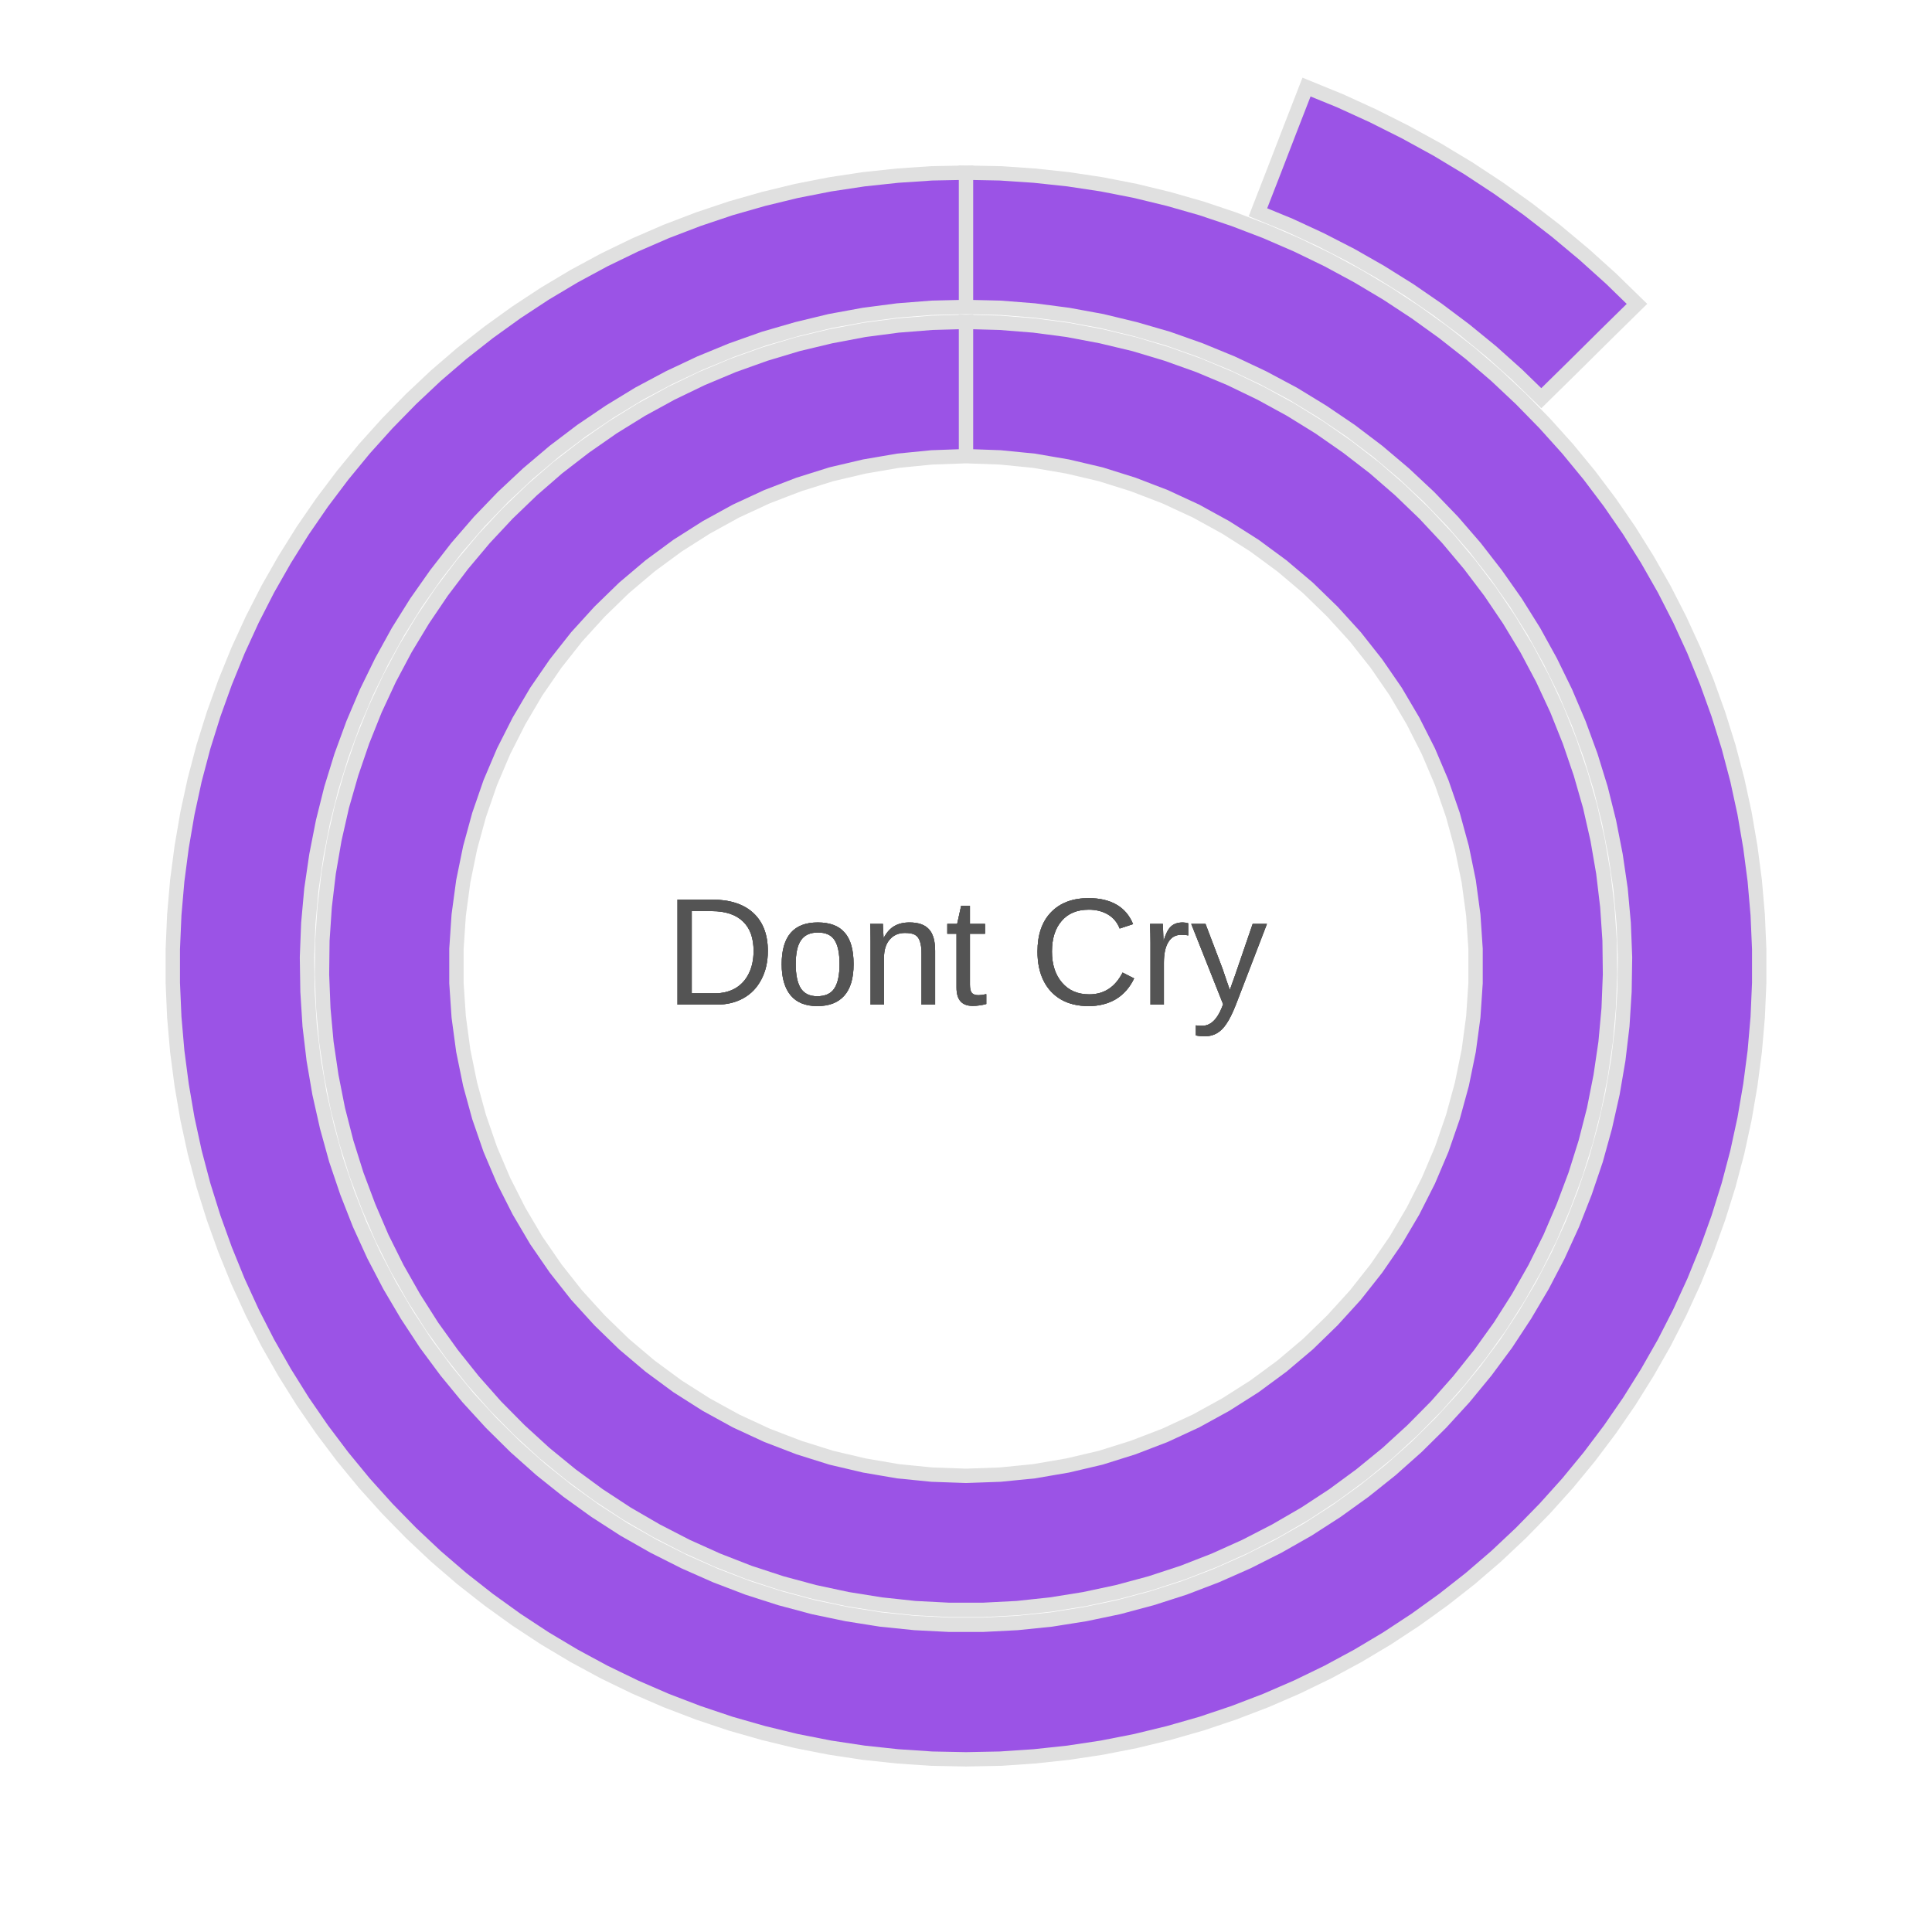
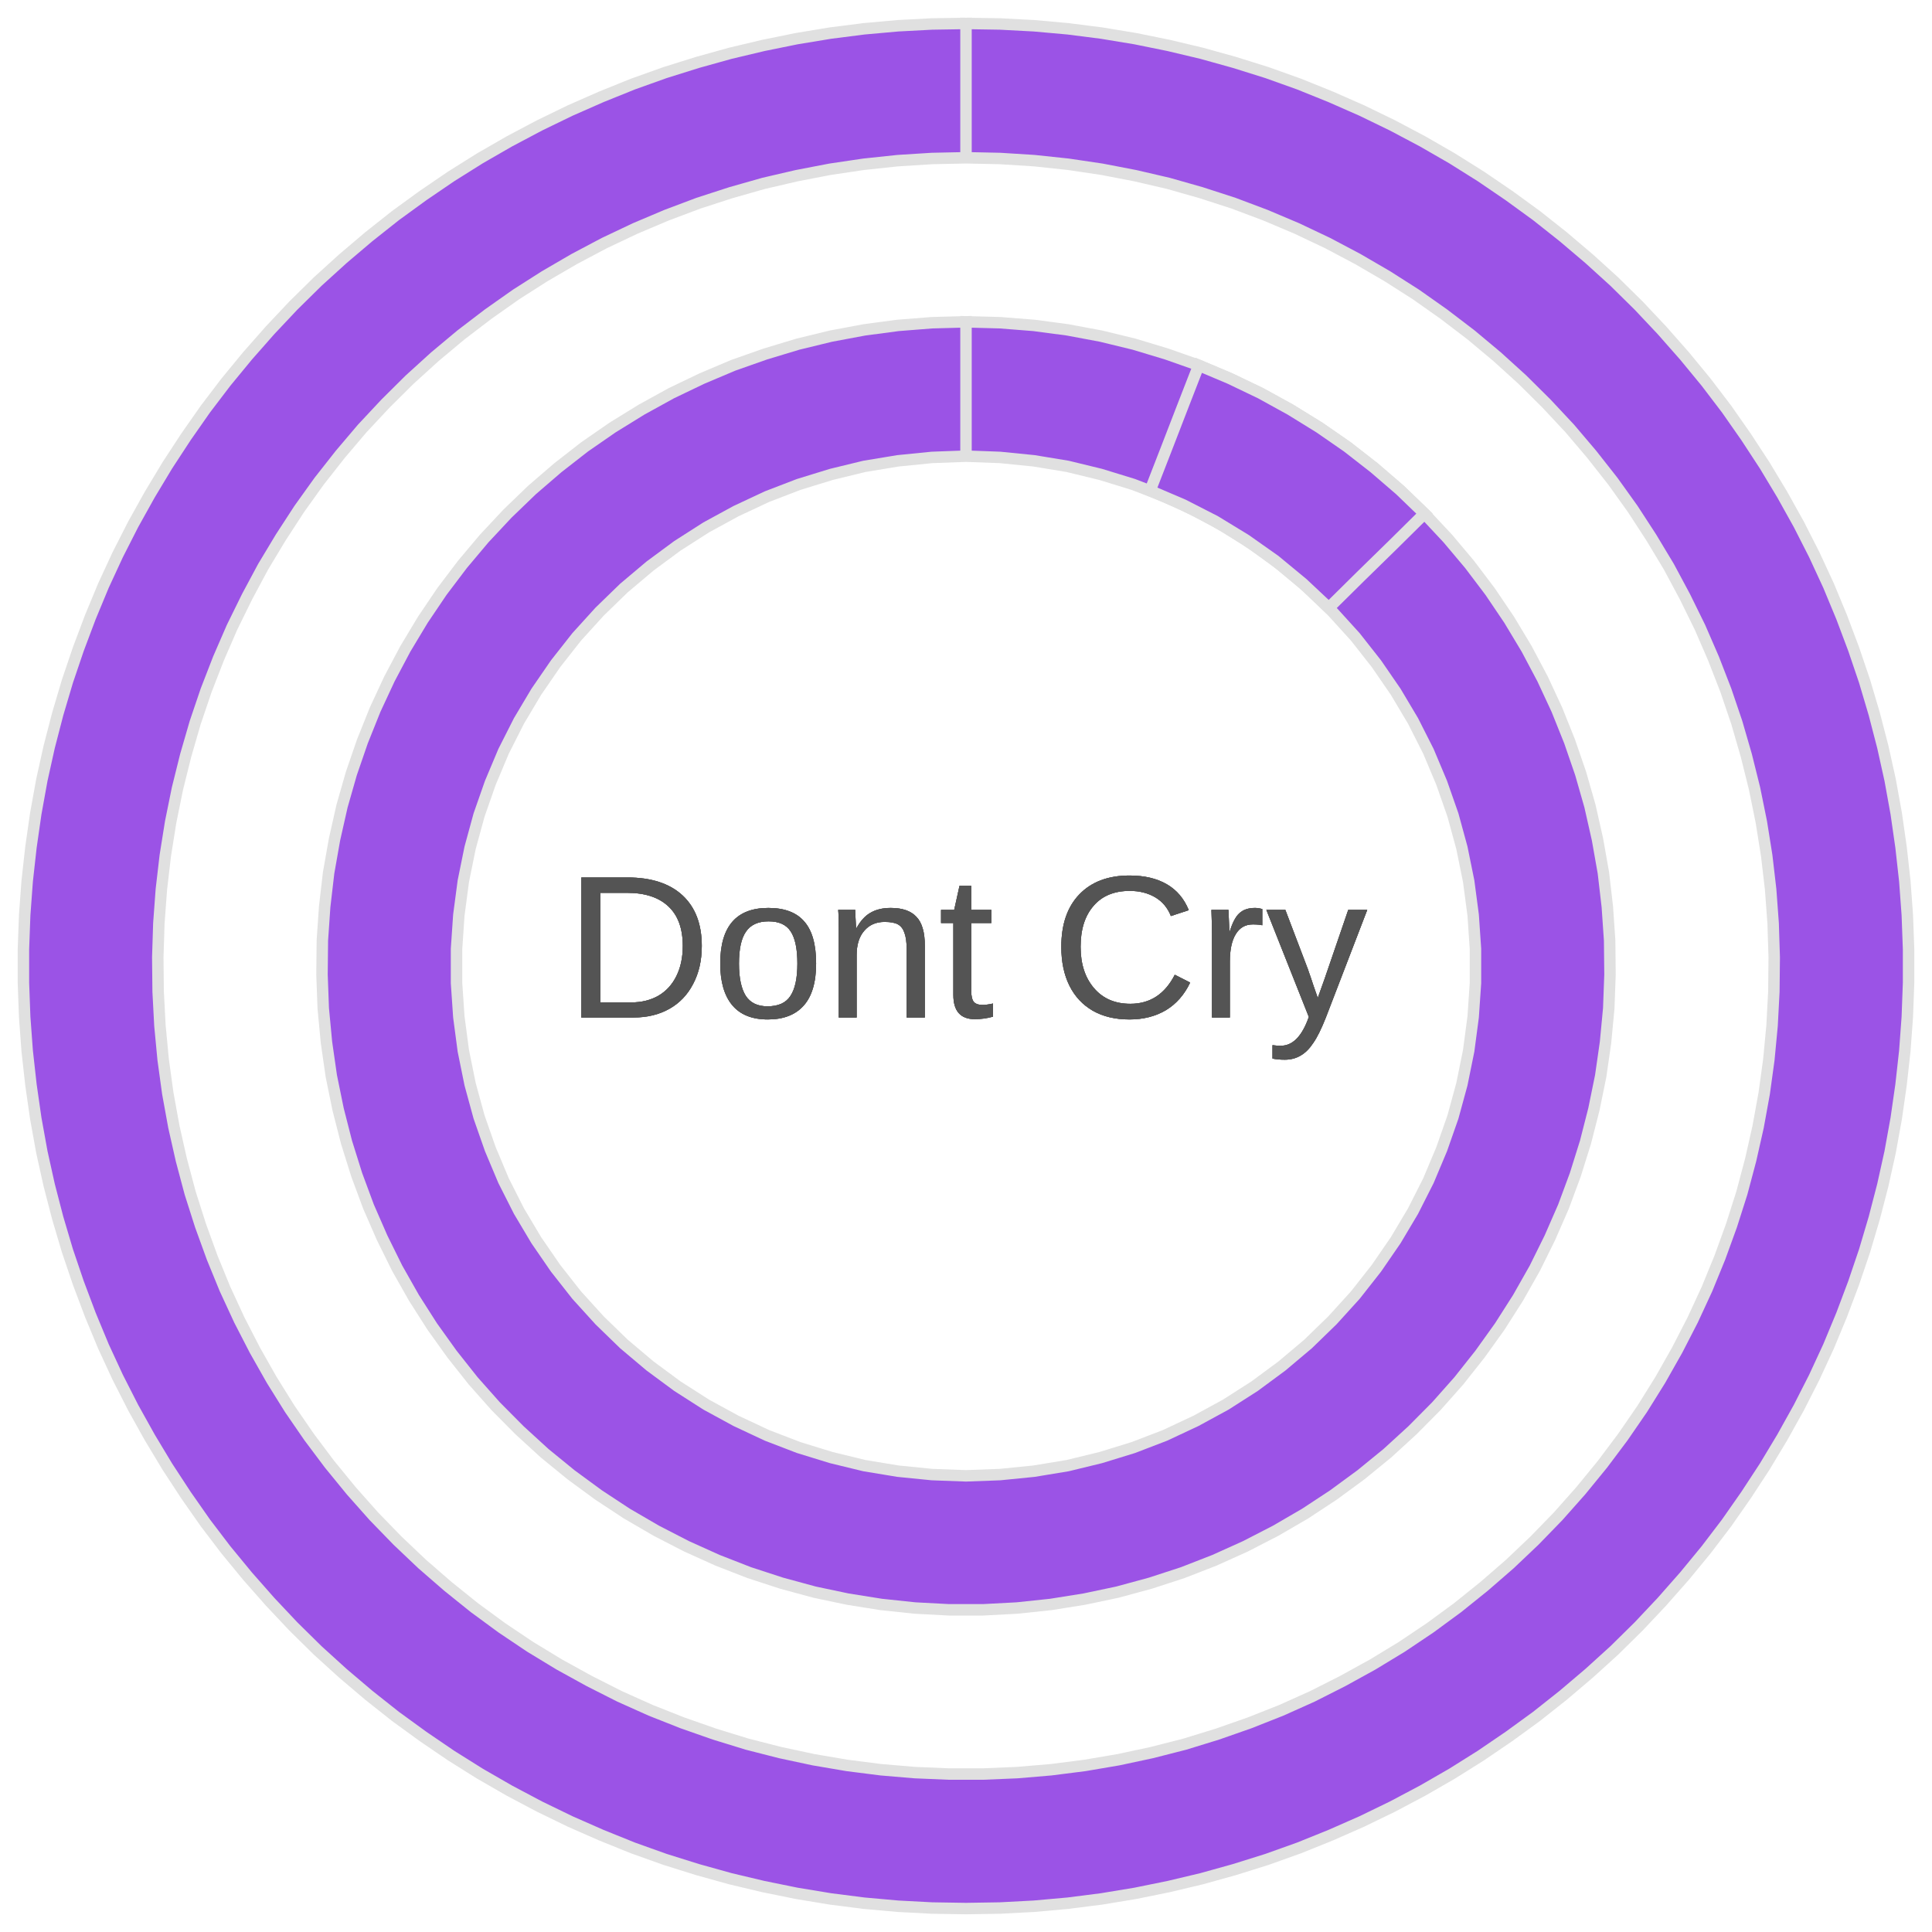
- <svg xmlns="http://www.w3.org/2000/svg" class="svglite" width="144.00pt" height="144.00pt" viewBox="0 0 144.00 144.00">
+ <svg xmlns="http://www.w3.org/2000/svg" class="svglite" width="108.00pt" height="108.00pt" viewBox="0 0 108.00 108.00">
  <defs>
    <style type="text/css">
    .svglite line, .svglite polyline, .svglite polygon, .svglite path, .svglite rect, .svglite circle {
      fill: none;
      stroke: #000000;
      stroke-linecap: round;
      stroke-linejoin: round;
      stroke-miterlimit: 10.00;
    }
    .svglite text {
      white-space: pre;
    }
  </style>
  </defs>
  <rect width="100%" height="100%" style="stroke: none; fill: none;" />
  <defs>
-     <clipPath id="cpMC4wMHwxNDQuMDB8MC4wMHwxNDQuMDA=">
-       <rect x="0.00" y="0.00" width="144.00" height="144.00" />
+     <clipPath id="cpMC4wMHwxMDguMDB8MC4wMHwxMDguMDA=">
+       <rect x="0.00" y="0.00" width="108.00" height="108.00" />
    </clipPath>
  </defs>
-   <g clip-path="url(#cpMC4wMHwxNDQuMDB8MC4wMHwxNDQuMDA=)">
-     <polygon points="72.00,34.00 72.00,30.67 72.00,27.33 72.00,23.99 69.47,24.06 66.94,24.26 64.43,24.59 61.94,25.06 59.47,25.65 57.04,26.38 54.66,27.23 52.32,28.21 50.04,29.31 47.81,30.53 45.66,31.86 43.58,33.31 41.57,34.86 39.66,36.52 37.83,38.28 36.10,40.13 34.47,42.07 32.94,44.09 31.52,46.19 30.21,48.36 29.02,50.60 27.95,52.90 27.01,55.25 26.19,57.65 25.49,60.09 24.93,62.56 24.50,65.05 24.20,67.57 24.03,70.10 24.00,72.63 24.10,75.17 24.33,77.69 24.70,80.20 25.19,82.68 25.82,85.14 26.58,87.56 27.47,89.93 28.47,92.26 29.60,94.53 30.85,96.73 32.21,98.87 33.69,100.93 35.27,102.91 36.95,104.81 38.73,106.61 40.60,108.32 42.57,109.93 44.61,111.43 46.73,112.82 48.92,114.09 51.17,115.25 53.48,116.29 55.84,117.21 58.25,118.00 60.70,118.66 63.18,119.19 65.68,119.59 68.20,119.86 70.73,119.99 73.27,119.99 75.80,119.86 78.32,119.59 80.82,119.19 83.30,118.66 85.75,118.00 88.16,117.21 90.52,116.29 92.83,115.25 95.08,114.09 97.27,112.82 99.39,111.43 101.43,109.93 103.40,108.32 105.27,106.61 107.05,104.81 108.73,102.91 110.31,100.93 111.79,98.87 113.15,96.73 114.40,94.53 115.53,92.26 116.53,89.93 117.42,87.56 118.18,85.14 118.81,82.68 119.30,80.20 119.67,77.69 119.90,75.17 120.00,72.63 119.97,70.10 119.80,67.57 119.50,65.05 119.07,62.56 118.51,60.09 117.81,57.65 116.99,55.25 116.05,52.90 114.98,50.60 113.79,48.36 112.48,46.19 111.06,44.09 109.53,42.07 107.90,40.13 106.17,38.28 104.34,36.52 102.43,34.86 100.42,33.31 98.34,31.86 96.19,30.53 93.96,29.31 91.68,28.21 89.34,27.23 86.96,26.38 84.53,25.65 82.06,25.06 79.57,24.59 77.06,24.26 74.53,24.06 72.00,23.99 72.00,27.33 72.00,30.67 72.00,34.00 74.54,34.09 77.06,34.34 79.57,34.77 82.04,35.35 84.46,36.11 86.83,37.02 89.14,38.09 91.36,39.31 93.50,40.67 95.55,42.18 97.49,43.82 99.31,45.59 101.02,47.47 102.59,49.46 104.03,51.55 105.32,53.74 106.47,56.01 107.46,58.34 108.29,60.74 108.96,63.19 109.47,65.68 109.81,68.20 109.98,70.73 109.98,73.27 109.81,75.80 109.47,78.32 108.96,80.81 108.29,83.26 107.46,85.66 106.47,87.99 105.32,90.26 104.03,92.45 102.59,94.54 101.02,96.53 99.31,98.41 97.49,100.18 95.55,101.82 93.50,103.33 91.36,104.69 89.14,105.91 86.83,106.98 84.46,107.89 82.04,108.65 79.57,109.23 77.06,109.66 74.54,109.91 72.00,110.00 69.46,109.91 66.94,109.66 64.43,109.23 61.96,108.65 59.54,107.89 57.17,106.98 54.86,105.91 52.64,104.69 50.50,103.33 48.45,101.82 46.51,100.18 44.69,98.41 42.98,96.53 41.41,94.54 39.97,92.45 38.68,90.26 37.53,87.99 36.54,85.66 35.71,83.26 35.04,80.81 34.53,78.32 34.19,75.80 34.02,73.27 34.02,70.73 34.19,68.20 34.53,65.68 35.04,63.19 35.71,60.74 36.54,58.34 37.53,56.01 38.68,53.74 39.97,51.55 41.41,49.46 42.98,47.47 44.69,45.59 46.51,43.82 48.45,42.18 50.50,40.67 52.64,39.31 54.86,38.09 57.17,37.02 59.54,36.11 61.96,35.35 64.43,34.77 66.94,34.34 69.46,34.09 72.00,34.00 " style="stroke-width: 1.07; stroke: #E0E0E0; stroke-linecap: butt; stroke-linejoin: miter; fill: #9B53E6;" />
-     <polygon points="72.00,22.88 72.00,19.54 72.00,16.20 72.00,12.87 69.46,12.92 66.92,13.09 64.39,13.36 61.87,13.74 59.37,14.23 56.90,14.83 54.45,15.53 52.04,16.34 49.66,17.25 47.33,18.26 45.04,19.37 42.80,20.58 40.62,21.88 38.49,23.28 36.42,24.77 34.42,26.34 32.49,28.00 30.64,29.74 28.86,31.56 27.16,33.45 25.54,35.42 24.01,37.45 22.57,39.54 21.22,41.70 19.96,43.91 18.80,46.18 17.74,48.49 16.78,50.85 15.92,53.24 15.16,55.67 14.51,58.13 13.97,60.62 13.54,63.13 13.21,65.65 12.99,68.19 12.88,70.73 12.88,73.27 12.99,75.81 13.21,78.35 13.54,80.87 13.97,83.38 14.51,85.87 15.16,88.33 15.92,90.76 16.78,93.15 17.74,95.51 18.80,97.82 19.96,100.09 21.22,102.30 22.57,104.46 24.01,106.55 25.54,108.58 27.16,110.55 28.86,112.44 30.64,114.26 32.49,116.00 34.42,117.66 36.42,119.23 38.49,120.72 40.62,122.12 42.80,123.42 45.04,124.63 47.33,125.74 49.66,126.75 52.04,127.66 54.45,128.47 56.90,129.17 59.37,129.77 61.87,130.26 64.39,130.64 66.92,130.91 69.46,131.08 72.00,131.13 74.54,131.08 77.08,130.91 79.61,130.64 82.13,130.26 84.63,129.77 87.10,129.17 89.55,128.47 91.96,127.66 94.34,126.75 96.67,125.74 98.96,124.63 101.20,123.42 103.38,122.12 105.51,120.72 107.58,119.23 109.58,117.66 111.51,116.00 113.36,114.26 115.14,112.44 116.84,110.55 118.46,108.58 119.99,106.55 121.43,104.46 122.78,102.30 124.04,100.09 125.20,97.82 126.26,95.51 127.22,93.15 128.08,90.76 128.84,88.33 129.49,85.87 130.03,83.38 130.46,80.87 130.79,78.35 131.01,75.81 131.12,73.27 131.12,70.73 131.01,68.19 130.79,65.65 130.46,63.13 130.03,60.62 129.49,58.13 128.84,55.67 128.08,53.24 127.22,50.85 126.26,48.49 125.20,46.18 124.04,43.91 122.78,41.70 121.43,39.54 119.99,37.45 118.46,35.42 116.84,33.45 115.14,31.56 113.36,29.74 111.51,28.00 109.58,26.34 107.58,24.77 105.51,23.28 103.38,21.88 101.20,20.58 98.96,19.37 96.67,18.26 94.34,17.25 91.96,16.34 89.55,15.53 87.10,14.83 84.63,14.23 82.13,13.74 79.61,13.36 77.08,13.09 74.54,12.92 72.00,12.87 72.00,16.20 72.00,19.54 72.00,22.88 74.55,22.94 77.09,23.14 79.62,23.47 82.13,23.93 84.61,24.53 87.06,25.24 89.46,26.09 91.82,27.06 94.13,28.15 96.38,29.35 98.56,30.68 100.67,32.11 102.70,33.65 104.65,35.30 106.51,37.04 108.28,38.88 109.95,40.81 111.51,42.82 112.98,44.91 114.33,47.07 115.56,49.30 116.68,51.59 117.68,53.94 118.56,56.34 119.31,58.77 119.93,61.25 120.42,63.75 120.79,66.27 121.02,68.81 121.12,71.36 121.08,73.91 120.92,76.46 120.62,78.99 120.19,81.50 119.63,83.99 118.95,86.45 118.13,88.87 117.20,91.24 116.14,93.56 114.96,95.82 113.66,98.02 112.26,100.15 110.74,102.20 109.12,104.17 107.40,106.05 105.59,107.84 103.68,109.54 101.69,111.13 99.62,112.62 97.48,114.00 95.26,115.26 92.98,116.41 90.65,117.44 88.27,118.35 85.84,119.13 83.37,119.79 80.88,120.31 78.36,120.71 75.82,120.97 73.28,121.10 70.72,121.10 68.18,120.97 65.64,120.71 63.12,120.31 60.63,119.79 58.16,119.13 55.73,118.35 53.35,117.44 51.02,116.41 48.74,115.26 46.52,114.00 44.38,112.62 42.31,111.13 40.32,109.54 38.41,107.84 36.60,106.05 34.88,104.17 33.26,102.20 31.74,100.15 30.34,98.02 29.04,95.82 27.86,93.56 26.80,91.24 25.87,88.87 25.05,86.45 24.37,83.99 23.81,81.50 23.38,78.99 23.08,76.46 22.92,73.91 22.88,71.36 22.98,68.81 23.21,66.27 23.58,63.75 24.07,61.25 24.69,58.77 25.44,56.34 26.32,53.94 27.32,51.59 28.44,49.30 29.67,47.07 31.02,44.91 32.49,42.82 34.05,40.81 35.72,38.88 37.49,37.04 39.35,35.30 41.30,33.65 43.33,32.11 45.44,30.68 47.62,29.35 49.87,28.15 52.18,27.06 54.54,26.09 56.94,25.24 59.39,24.53 61.87,23.93 64.38,23.47 66.91,23.14 69.45,22.94 72.00,22.88 " style="stroke-width: 1.07; stroke: #E0E0E0; stroke-linecap: butt; stroke-linejoin: miter; fill: #9B53E6;" />
-     <polygon points="114.88,29.68 117.26,27.34 119.63,24.99 122.01,22.65 120.08,20.77 118.07,18.96 116.00,17.23 113.87,15.58 111.67,14.01 109.42,12.53 107.11,11.14 104.74,9.84 102.33,8.63 99.88,7.51 97.38,6.49 96.17,9.60 94.97,12.71 93.76,15.82 96.12,16.79 98.43,17.86 100.69,19.02 102.90,20.28 105.06,21.63 107.15,23.07 109.19,24.60 111.16,26.21 113.06,27.91 114.88,29.68 " style="stroke-width: 1.07; stroke: #E0E0E0; stroke-linecap: butt; stroke-linejoin: miter; fill: #9B53E6;" />
-     <text x="49.56" y="74.88" style="font-size: 11.38px;fill: #545454; font-family: &quot;Arial&quot;;" textLength="24.03px" lengthAdjust="spacingAndGlyphs">Dont</text>
-     <text x="76.75" y="74.88" style="font-size: 11.38px;fill: #545454; font-family: &quot;Arial&quot;;" textLength="17.69px" lengthAdjust="spacingAndGlyphs">Cry</text>
-     <text x="49.56" y="74.88" style="font-size: 11.38px;fill: #545454; font-family: &quot;Arial&quot;;" textLength="24.03px" lengthAdjust="spacingAndGlyphs">Dont</text>
-     <text x="76.75" y="74.88" style="font-size: 11.38px;fill: #545454; font-family: &quot;Arial&quot;;" textLength="17.69px" lengthAdjust="spacingAndGlyphs">Cry</text>
-     <text x="49.56" y="74.88" style="font-size: 11.38px;fill: #545454; font-family: &quot;Arial&quot;;" textLength="24.03px" lengthAdjust="spacingAndGlyphs">Dont</text>
-     <text x="76.75" y="74.88" style="font-size: 11.38px;fill: #545454; font-family: &quot;Arial&quot;;" textLength="17.69px" lengthAdjust="spacingAndGlyphs">Cry</text>
+   <g clip-path="url(#cpMC4wMHwxMDguMDB8MC4wMHwxMDguMDA=)">
+     <polygon points="54.00,8.82 54.00,6.31 54.00,3.81 54.00,1.31 52.10,1.34 50.20,1.44 48.30,1.61 46.42,1.85 44.54,2.16 42.67,2.54 40.82,2.98 38.99,3.49 37.17,4.06 35.38,4.70 33.62,5.41 31.87,6.18 30.16,7.01 28.48,7.90 26.83,8.85 25.22,9.86 23.65,10.93 22.11,12.05 20.62,13.23 19.17,14.46 17.76,15.74 16.40,17.08 15.10,18.46 13.84,19.89 12.63,21.36 11.48,22.87 10.39,24.43 9.35,26.02 8.37,27.65 7.44,29.32 6.58,31.01 5.78,32.74 5.05,34.50 4.38,36.28 3.77,38.08 3.23,39.90 2.75,41.75 2.34,43.60 2.00,45.48 1.73,47.36 1.52,49.25 1.38,51.15 1.31,53.05 1.31,54.95 1.38,56.85 1.52,58.75 1.73,60.64 2.00,62.52 2.34,64.40 2.75,66.25 3.23,68.10 3.77,69.92 4.38,71.72 5.05,73.50 5.78,75.26 6.58,76.99 7.44,78.68 8.37,80.35 9.35,81.98 10.39,83.57 11.48,85.13 12.63,86.64 13.84,88.11 15.10,89.54 16.40,90.92 17.76,92.26 19.17,93.54 20.62,94.77 22.11,95.95 23.65,97.07 25.22,98.14 26.83,99.15 28.48,100.10 30.16,100.99 31.87,101.82 33.62,102.59 35.38,103.30 37.17,103.94 38.99,104.51 40.82,105.02 42.67,105.46 44.54,105.84 46.42,106.15 48.30,106.39 50.20,106.56 52.10,106.66 54.00,106.69 55.90,106.66 57.80,106.56 59.70,106.39 61.58,106.15 63.46,105.84 65.33,105.46 67.18,105.02 69.01,104.51 70.83,103.94 72.62,103.30 74.38,102.59 76.13,101.82 77.84,100.99 79.52,100.10 81.17,99.15 82.78,98.14 84.35,97.07 85.89,95.95 87.38,94.77 88.83,93.54 90.24,92.26 91.60,90.92 92.90,89.54 94.16,88.11 95.37,86.64 96.52,85.13 97.61,83.57 98.65,81.98 99.63,80.35 100.56,78.68 101.42,76.99 102.22,75.26 102.95,73.50 103.62,71.72 104.23,69.92 104.77,68.10 105.25,66.25 105.66,64.40 106.00,62.52 106.27,60.64 106.48,58.75 106.62,56.85 106.69,54.95 106.69,53.05 106.62,51.15 106.48,49.25 106.27,47.36 106.00,45.48 105.66,43.60 105.25,41.75 104.77,39.90 104.23,38.08 103.62,36.28 102.95,34.50 102.22,32.74 101.42,31.01 100.56,29.32 99.63,27.65 98.65,26.02 97.61,24.43 96.52,22.87 95.37,21.36 94.16,19.89 92.90,18.46 91.60,17.08 90.24,15.74 88.83,14.46 87.38,13.23 85.89,12.05 84.35,10.93 82.78,9.86 81.17,8.85 79.52,7.90 77.84,7.01 76.13,6.18 74.38,5.41 72.62,4.70 70.83,4.06 69.01,3.49 67.18,2.98 65.33,2.54 63.46,2.16 61.58,1.85 59.70,1.61 57.80,1.44 55.90,1.34 54.00,1.31 54.00,3.81 54.00,6.31 54.00,8.82 55.90,8.86 57.81,8.98 59.70,9.18 61.59,9.46 63.46,9.82 65.31,10.25 67.14,10.77 68.96,11.36 70.74,12.03 72.49,12.77 74.22,13.59 75.90,14.48 77.55,15.44 79.15,16.46 80.71,17.56 82.23,18.72 83.69,19.94 85.10,21.22 86.45,22.56 87.75,23.95 88.98,25.40 90.16,26.90 91.27,28.45 92.31,30.05 93.29,31.68 94.19,33.36 95.03,35.07 95.79,36.82 96.48,38.60 97.09,40.40 97.62,42.23 98.08,44.08 98.46,45.95 98.76,47.83 98.98,49.72 99.12,51.62 99.18,53.52 99.16,55.43 99.06,57.33 98.88,59.23 98.62,61.12 98.28,62.99 97.86,64.85 97.37,66.69 96.79,68.51 96.14,70.30 95.42,72.06 94.62,73.79 93.75,75.48 92.81,77.14 91.80,78.76 90.72,80.33 89.58,81.85 88.37,83.33 87.11,84.75 85.78,86.12 84.40,87.43 82.96,88.68 81.48,89.87 79.94,91.00 78.36,92.06 76.73,93.05 75.06,93.97 73.36,94.83 71.62,95.61 69.85,96.31 68.05,96.94 66.23,97.50 64.39,97.97 62.52,98.37 60.64,98.69 58.75,98.93 56.86,99.09 54.95,99.17 53.05,99.17 51.14,99.09 49.25,98.93 47.36,98.69 45.48,98.37 43.61,97.97 41.77,97.50 39.95,96.94 38.15,96.31 36.38,95.61 34.64,94.83 32.94,93.97 31.27,93.05 29.64,92.06 28.06,91.00 26.52,89.87 25.04,88.68 23.60,87.43 22.22,86.12 20.89,84.75 19.63,83.33 18.42,81.85 17.28,80.33 16.20,78.76 15.19,77.14 14.25,75.48 13.38,73.79 12.58,72.06 11.86,70.30 11.21,68.51 10.63,66.69 10.14,64.85 9.72,62.99 9.38,61.12 9.12,59.23 8.94,57.33 8.84,55.43 8.82,53.52 8.88,51.62 9.02,49.72 9.24,47.83 9.54,45.95 9.92,44.08 10.38,42.23 10.91,40.40 11.52,38.60 12.21,36.82 12.97,35.07 13.81,33.36 14.71,31.68 15.69,30.05 16.73,28.45 17.84,26.90 19.02,25.40 20.25,23.95 21.55,22.56 22.90,21.22 24.31,19.94 25.77,18.72 27.29,17.56 28.85,16.46 30.45,15.44 32.10,14.48 33.78,13.59 35.51,12.77 37.26,12.03 39.04,11.36 40.86,10.77 42.69,10.25 44.54,9.82 46.41,9.46 48.30,9.18 50.19,8.98 52.10,8.86 54.00,8.82 " style="stroke-width: 0.64; stroke: #E0E0E0; stroke-linecap: butt; stroke-linejoin: miter; fill: #9B53E6;" />
+     <polygon points="54.00,25.50 54.00,23.00 54.00,20.50 54.00,17.99 52.10,18.04 50.20,18.19 48.32,18.44 46.45,18.79 44.60,19.24 42.78,19.79 40.99,20.42 39.24,21.16 37.53,21.98 35.86,22.90 34.24,23.90 32.68,24.98 31.18,26.15 29.74,27.39 28.37,28.71 27.07,30.10 25.85,31.55 24.70,33.07 23.64,34.64 22.66,36.27 21.77,37.95 20.97,39.67 20.26,41.44 19.64,43.24 19.12,45.06 18.70,46.92 18.37,48.79 18.15,50.68 18.02,52.57 18.00,54.48 18.07,56.37 18.25,58.27 18.52,60.15 18.90,62.01 19.37,63.85 19.94,65.67 20.60,67.45 21.36,69.19 22.20,70.89 23.14,72.55 24.16,74.15 25.27,75.70 26.45,77.19 27.71,78.61 29.05,79.96 30.45,81.24 31.92,82.44 33.46,83.57 35.04,84.61 36.69,85.57 38.38,86.44 40.11,87.22 41.88,87.91 43.69,88.50 45.53,89.00 47.38,89.39 49.26,89.69 51.15,89.89 53.05,89.99 54.95,89.99 56.85,89.89 58.74,89.69 60.62,89.39 62.47,89.00 64.31,88.50 66.12,87.91 67.89,87.22 69.62,86.44 71.31,85.57 72.96,84.61 74.54,83.57 76.08,82.44 77.55,81.24 78.95,79.96 80.29,78.61 81.55,77.19 82.73,75.70 83.84,74.15 84.86,72.55 85.80,70.89 86.64,69.19 87.40,67.45 88.06,65.67 88.63,63.85 89.10,62.01 89.48,60.15 89.75,58.27 89.93,56.37 90.00,54.48 89.98,52.57 89.85,50.68 89.63,48.79 89.30,46.92 88.88,45.06 88.36,43.24 87.74,41.44 87.03,39.67 86.23,37.95 85.34,36.27 84.36,34.64 83.30,33.07 82.15,31.55 80.93,30.10 79.63,28.71 78.26,27.39 76.82,26.15 75.32,24.98 73.76,23.90 72.14,22.90 70.47,21.98 68.76,21.16 67.01,20.42 65.22,19.79 63.40,19.24 61.55,18.79 59.68,18.44 57.80,18.19 55.90,18.04 54.00,17.99 54.00,20.50 54.00,23.00 54.00,25.50 55.90,25.57 57.80,25.76 59.68,26.07 61.53,26.52 63.35,27.08 65.12,27.76 66.85,28.57 68.52,29.48 70.13,30.51 71.66,31.64 73.12,32.87 74.48,34.19 75.76,35.60 76.94,37.10 78.02,38.67 78.99,40.30 79.85,42.00 80.59,43.76 81.22,45.56 81.72,47.39 82.10,49.26 82.35,51.15 82.48,53.05 82.48,54.95 82.35,56.85 82.10,58.74 81.72,60.61 81.22,62.44 80.59,64.24 79.85,66.00 78.99,67.70 78.02,69.33 76.94,70.90 75.76,72.40 74.48,73.81 73.12,75.13 71.66,76.36 70.13,77.49 68.52,78.52 66.85,79.43 65.12,80.24 63.35,80.92 61.53,81.48 59.68,81.93 57.80,82.24 55.90,82.43 54.00,82.50 52.10,82.43 50.20,82.24 48.32,81.93 46.47,81.48 44.65,80.92 42.88,80.24 41.15,79.43 39.48,78.52 37.87,77.49 36.34,76.36 34.88,75.13 33.52,73.81 32.24,72.40 31.06,70.90 29.98,69.33 29.01,67.70 28.15,66.00 27.41,64.24 26.78,62.44 26.28,60.61 25.90,58.74 25.65,56.85 25.52,54.95 25.52,53.05 25.65,51.15 25.90,49.26 26.28,47.39 26.78,45.56 27.41,43.76 28.15,42.00 29.01,40.30 29.98,38.67 31.06,37.10 32.24,35.60 33.52,34.19 34.88,32.87 36.34,31.64 37.87,30.51 39.48,29.48 41.15,28.57 42.88,27.76 44.65,27.08 46.47,26.52 48.32,26.07 50.20,25.76 52.10,25.57 54.00,25.50 " style="stroke-width: 0.64; stroke: #E0E0E0; stroke-linecap: butt; stroke-linejoin: miter; fill: #9B53E6;" />
+     <polygon points="74.28,33.98 76.06,32.22 77.85,30.47 79.63,28.71 78.26,27.39 76.82,26.15 75.32,24.98 73.76,23.90 72.14,22.90 70.47,21.98 68.76,21.16 67.01,20.42 66.10,22.76 65.20,25.09 64.29,27.43 66.14,28.22 67.92,29.13 69.64,30.18 71.27,31.33 72.82,32.61 74.28,33.98 " style="stroke-width: 0.64; stroke: #E0E0E0; stroke-linecap: butt; stroke-linejoin: miter; fill: #9B53E6;" />
+     <text x="31.56" y="56.88" style="font-size: 11.38px;fill: #545454; font-family: &quot;Arial&quot;;" textLength="24.03px" lengthAdjust="spacingAndGlyphs">Dont</text>
+     <text x="58.75" y="56.88" style="font-size: 11.38px;fill: #545454; font-family: &quot;Arial&quot;;" textLength="17.69px" lengthAdjust="spacingAndGlyphs">Cry</text>
+     <text x="31.56" y="56.88" style="font-size: 11.38px;fill: #545454; font-family: &quot;Arial&quot;;" textLength="24.03px" lengthAdjust="spacingAndGlyphs">Dont</text>
+     <text x="58.75" y="56.88" style="font-size: 11.38px;fill: #545454; font-family: &quot;Arial&quot;;" textLength="17.69px" lengthAdjust="spacingAndGlyphs">Cry</text>
+     <text x="31.56" y="56.88" style="font-size: 11.38px;fill: #545454; font-family: &quot;Arial&quot;;" textLength="24.03px" lengthAdjust="spacingAndGlyphs">Dont</text>
+     <text x="58.75" y="56.88" style="font-size: 11.38px;fill: #545454; font-family: &quot;Arial&quot;;" textLength="17.69px" lengthAdjust="spacingAndGlyphs">Cry</text>
  </g>
</svg>
